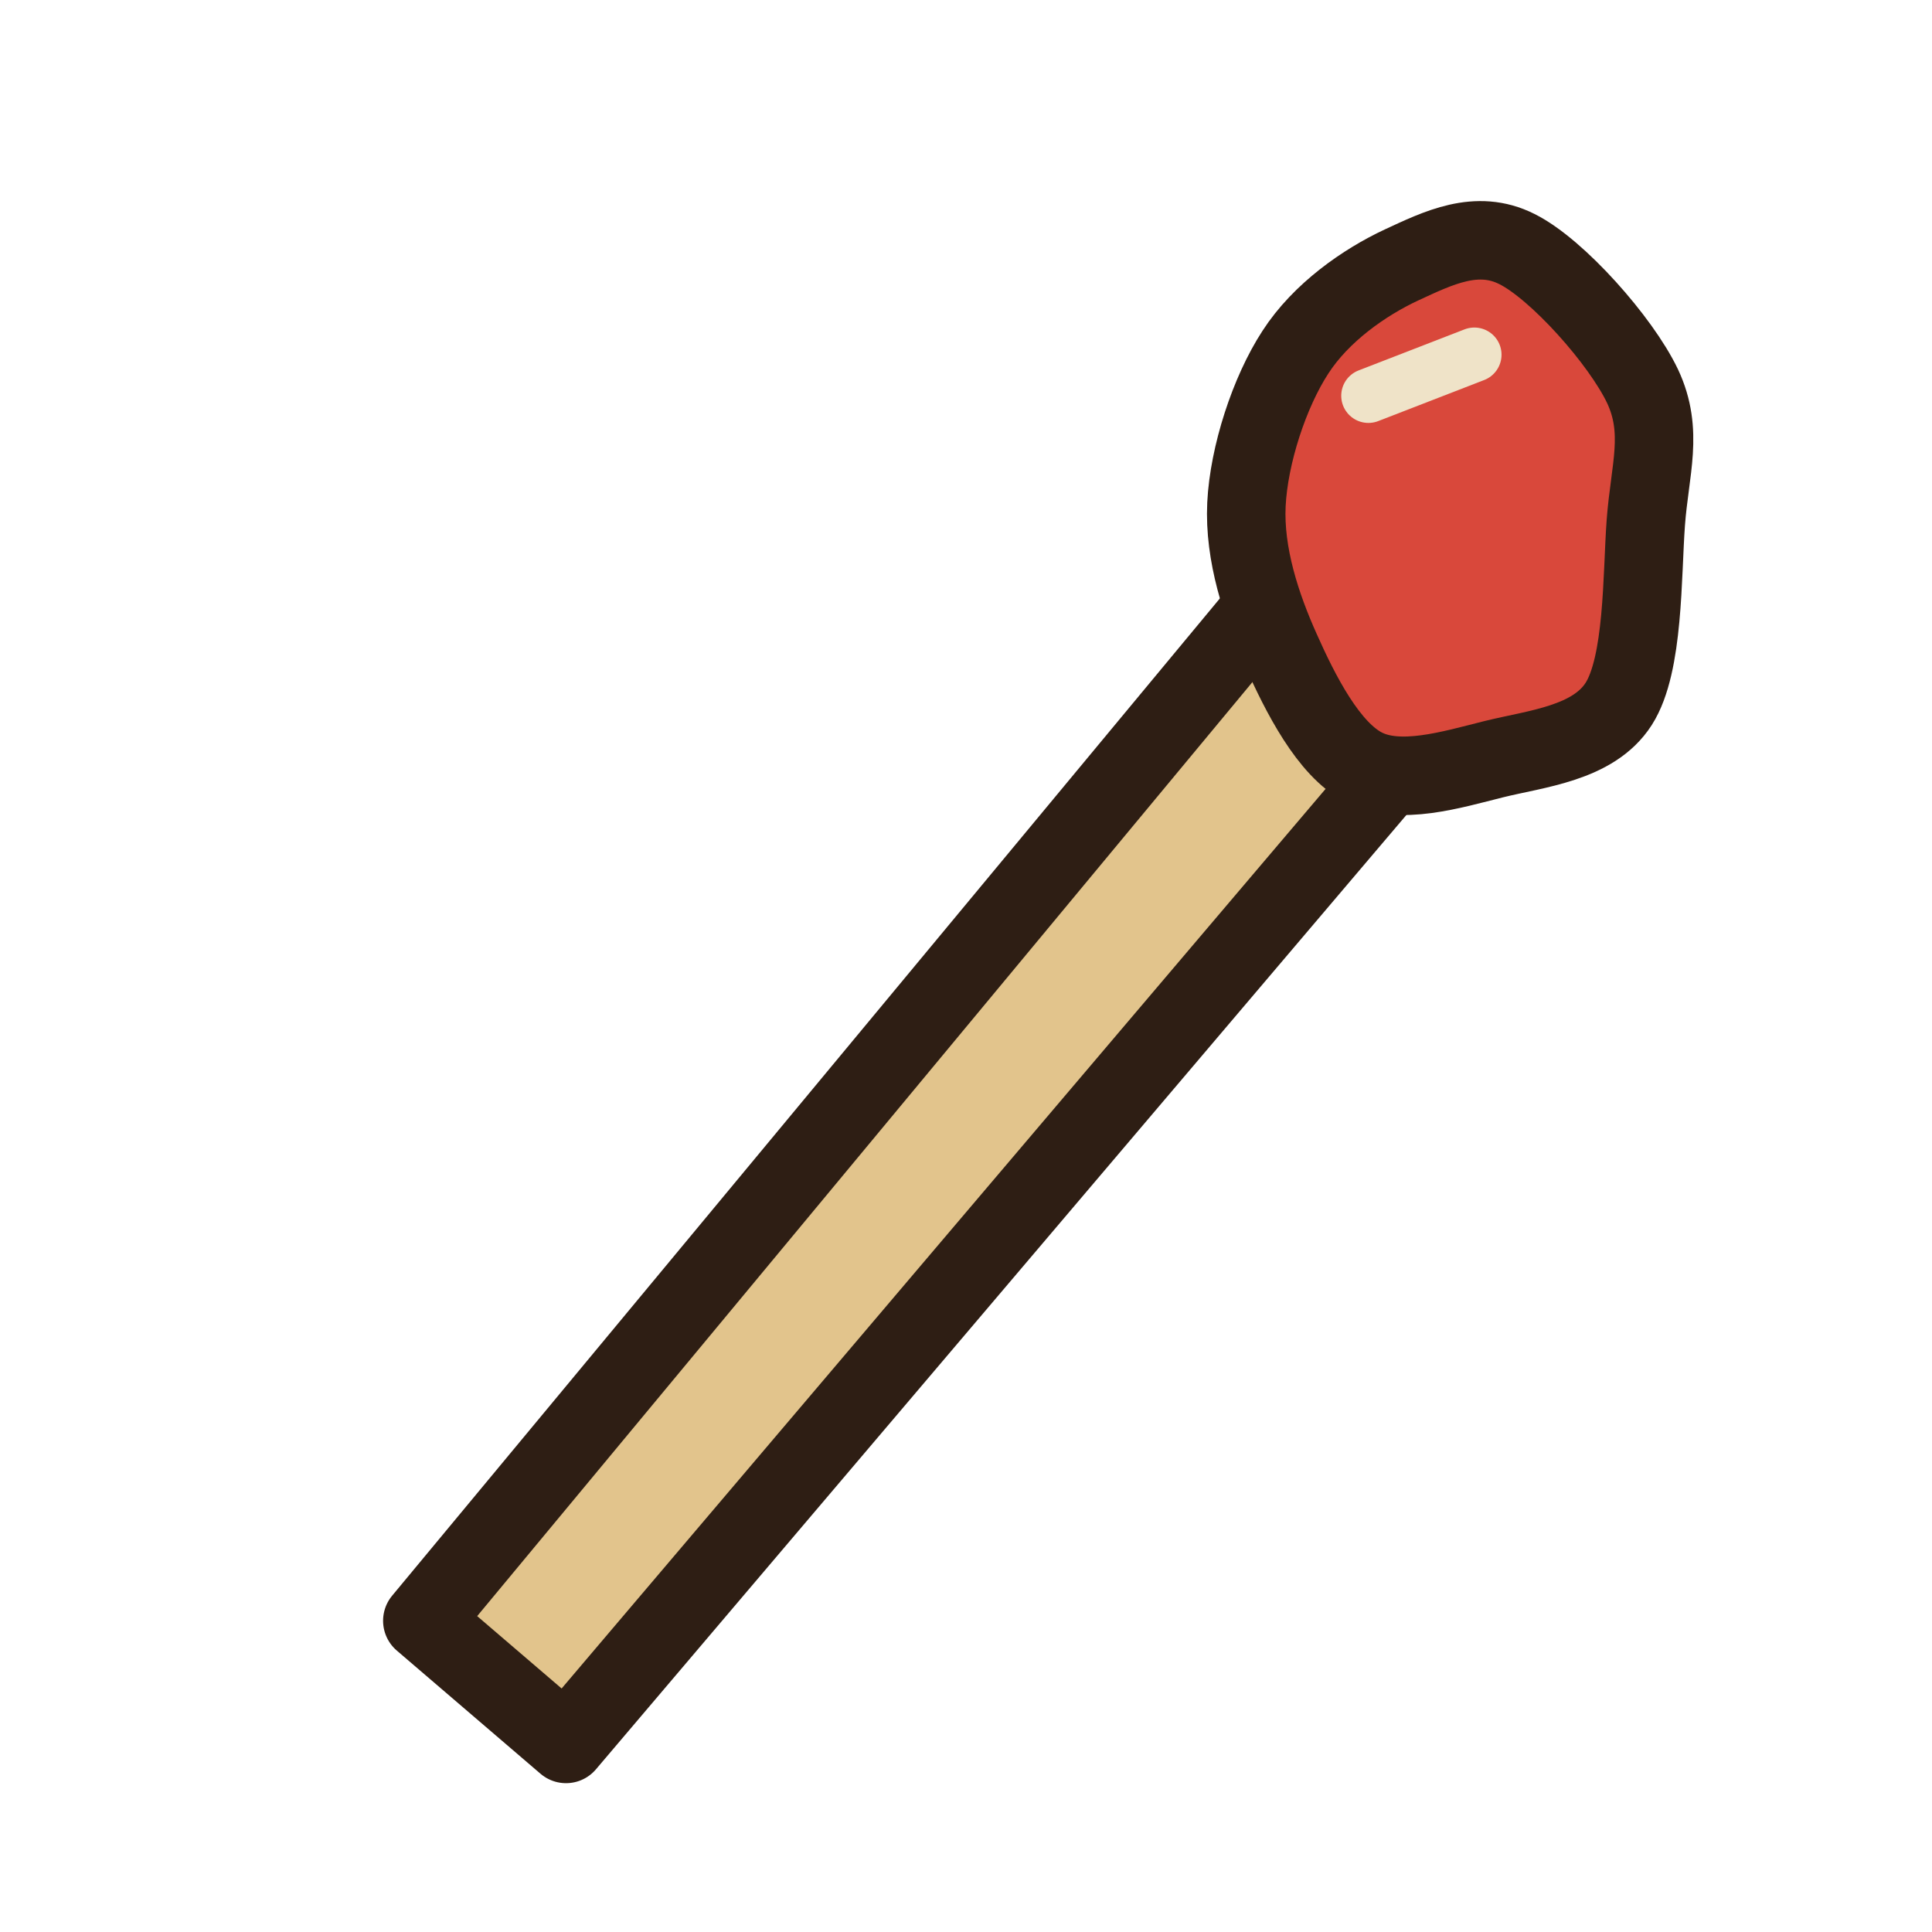
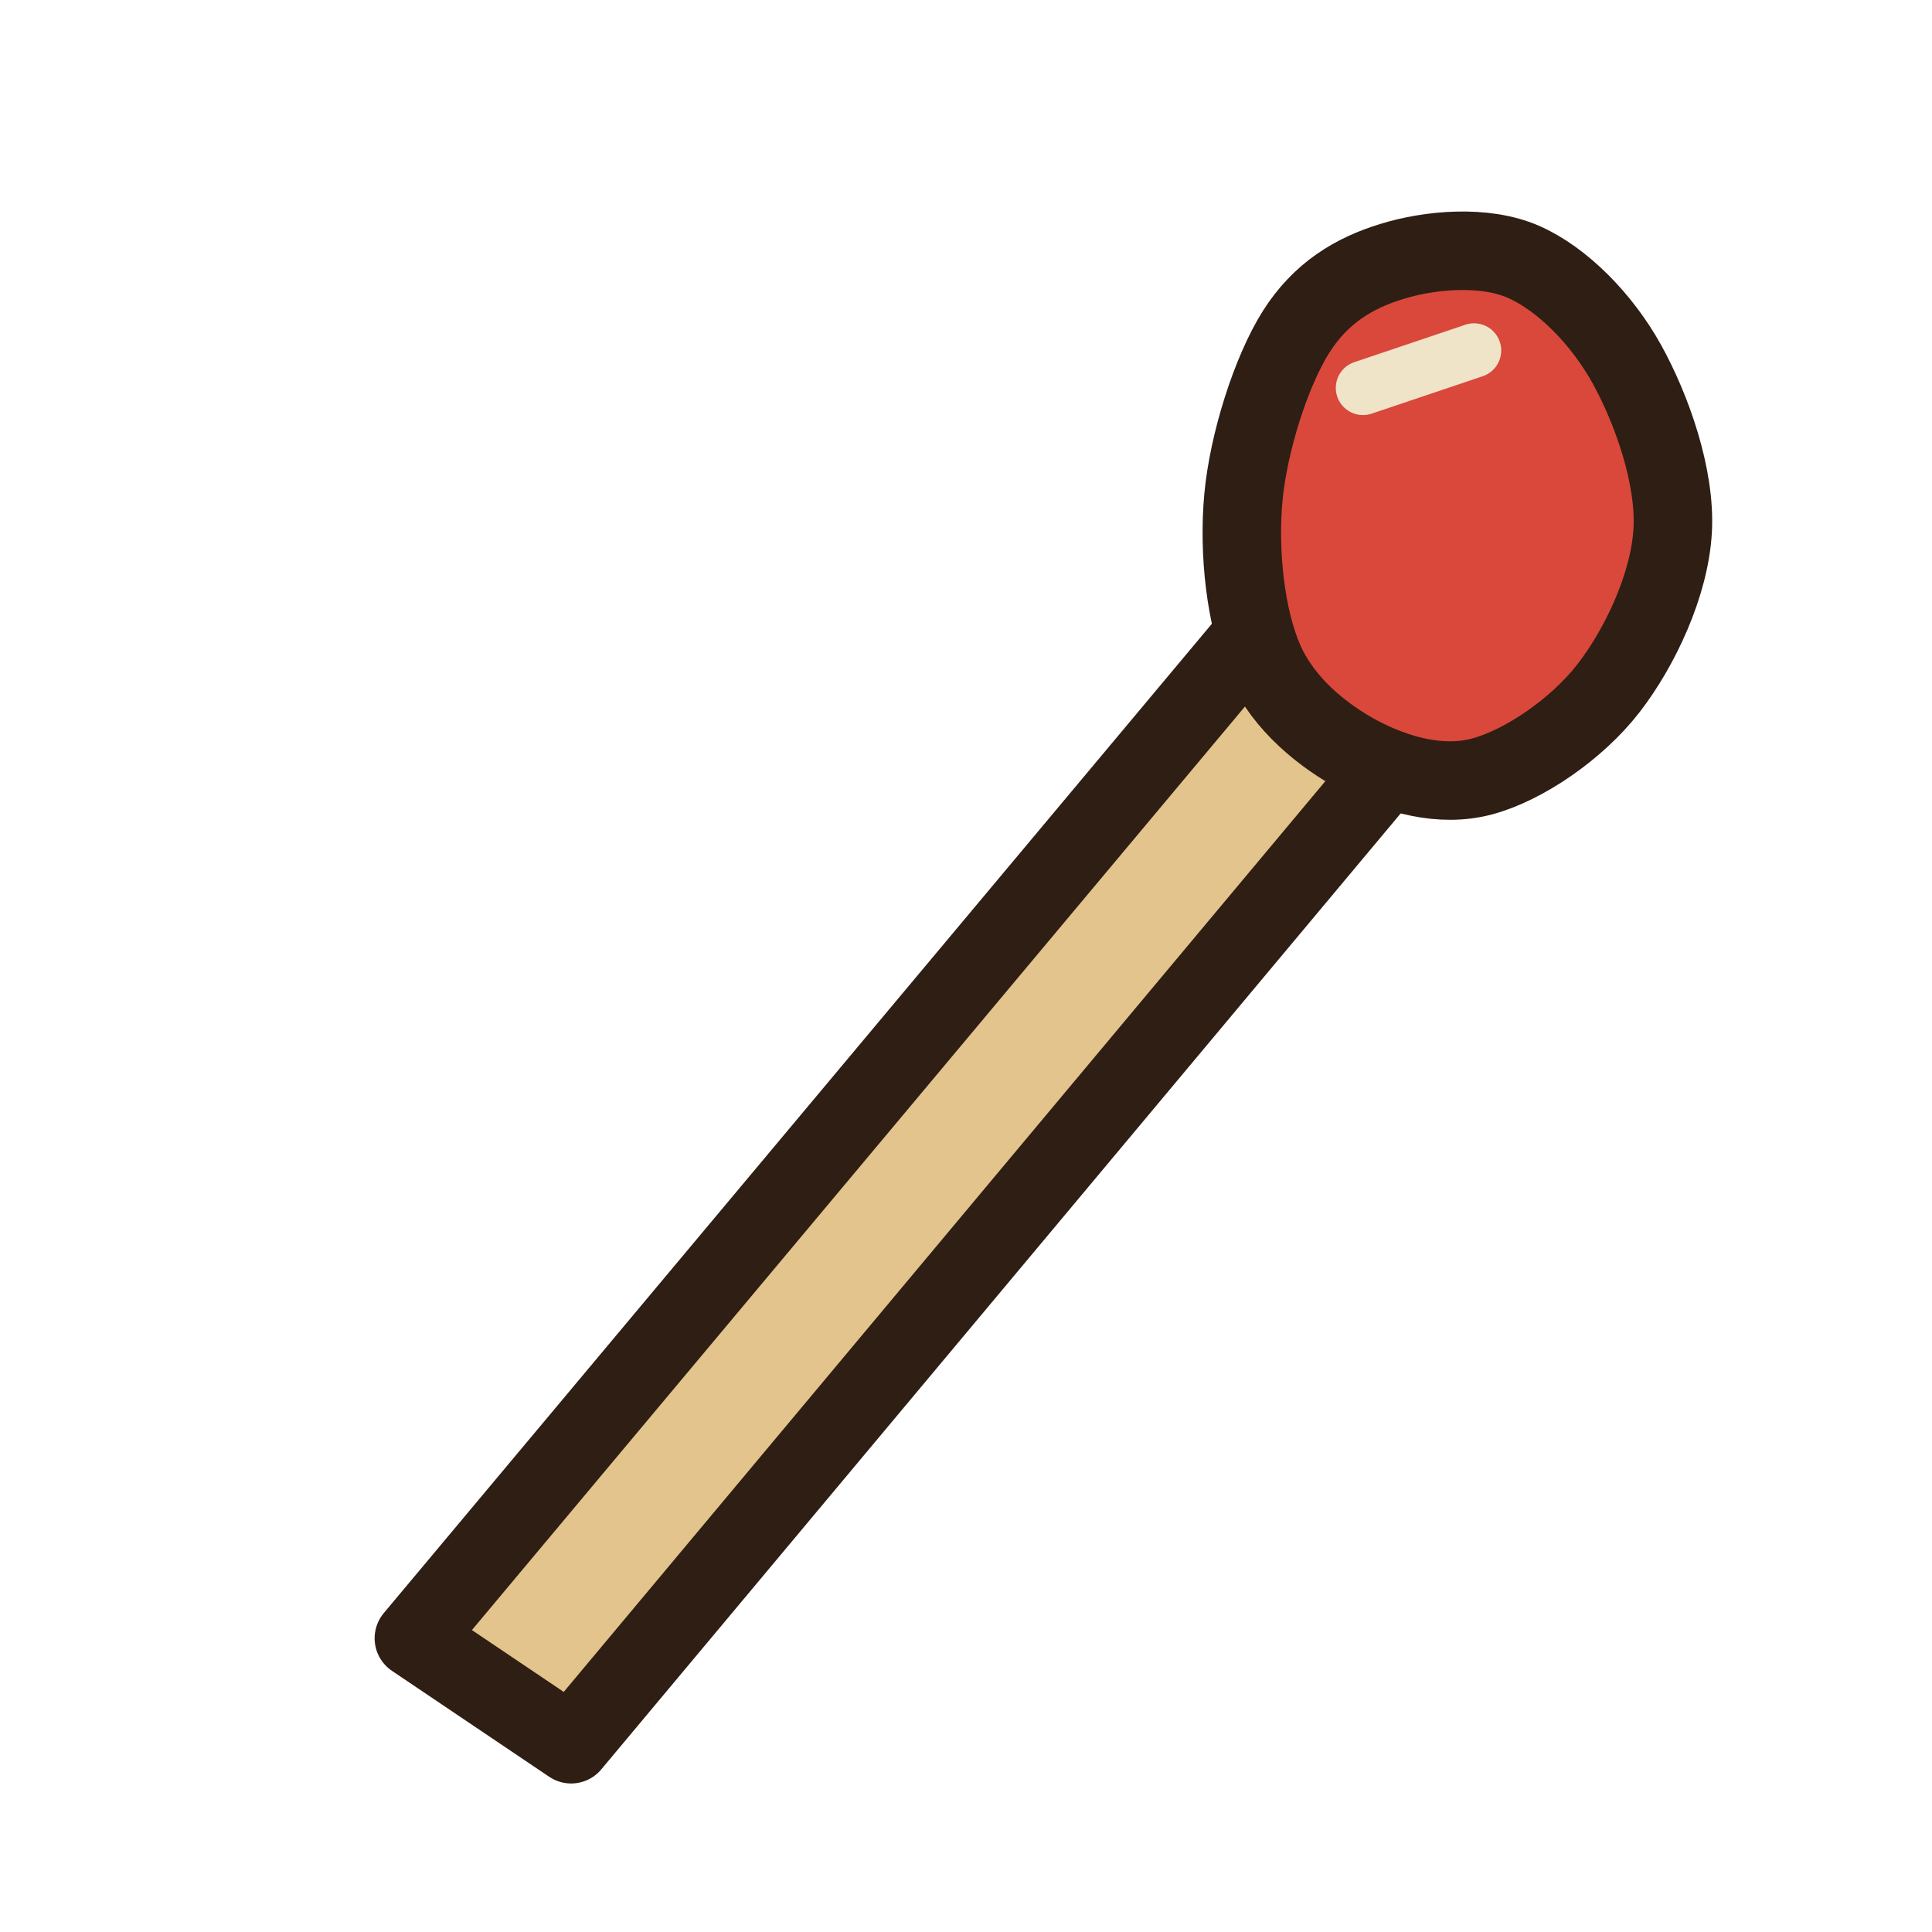
<svg xmlns="http://www.w3.org/2000/svg" width="128" height="128" viewBox="0 0 64 64">
-   <path d="M 13.99 53.69 L 43.87 17.69 L 49.11 22.02 L 18.75 57.77 Z" fill="#E2C48C" stroke="#2E1E14" stroke-width="2.60" stroke-linejoin="round" stroke-linecap="round" />
-   <path d="M 53.62 23.32 C 52.78 24.63 50.89 24.80 49.48 25.15 C 48.08 25.50 46.36 26.03 45.18 25.42 C 44.01 24.82 43.08 22.99 42.43 21.53 C 41.78 20.08 41.21 18.36 41.29 16.71 C 41.37 15.07 42.05 12.99 42.91 11.67 C 43.76 10.35 45.20 9.35 46.42 8.78 C 47.65 8.21 48.92 7.58 50.25 8.25 C 51.58 8.91 53.69 11.28 54.41 12.79 C 55.12 14.30 54.65 15.55 54.52 17.31 C 54.39 19.06 54.46 22.01 53.62 23.32 Z" fill="#D9483B" stroke="#2E1E14" stroke-width="2.60" stroke-linejoin="round" stroke-linecap="round" />
-   <path d="M 45.33 13.11 L 48.84 11.75" fill="none" stroke="#EFE3C8" stroke-width="1.80" stroke-linejoin="round" stroke-linecap="round" />
+   <path d="M 13.71 54.27 L 44.17 17.88 L 48.74 22.12 L 18.92 57.78 Z" fill="#E2C48C" stroke="#2E1E14" stroke-width="2.60" stroke-linejoin="round" stroke-linecap="round" />
+   <path d="M 53.29 22.79 C 52.24 24.15 50.48 25.35 49.10 25.72 C 47.73 26.09 46.24 25.66 45.04 25.03 C 43.84 24.39 42.54 23.35 41.90 21.93 C 41.26 20.50 41.02 18.29 41.19 16.47 C 41.36 14.65 42.11 12.30 42.93 11.00 C 43.75 9.70 44.86 9.04 46.11 8.66 C 47.37 8.27 49.17 8.11 50.46 8.67 C 51.76 9.24 53.07 10.58 53.89 12.06 C 54.71 13.54 55.51 15.78 55.41 17.57 C 55.31 19.36 54.34 21.43 53.29 22.79 Z" fill="#D9483B" stroke="#2E1E14" stroke-width="2.60" stroke-linejoin="round" stroke-linecap="round" />
+   <path d="M 45.15 12.85 L 48.83 11.61" fill="none" stroke="#EFE3C8" stroke-width="1.80" stroke-linejoin="round" stroke-linecap="round" />
</svg>
